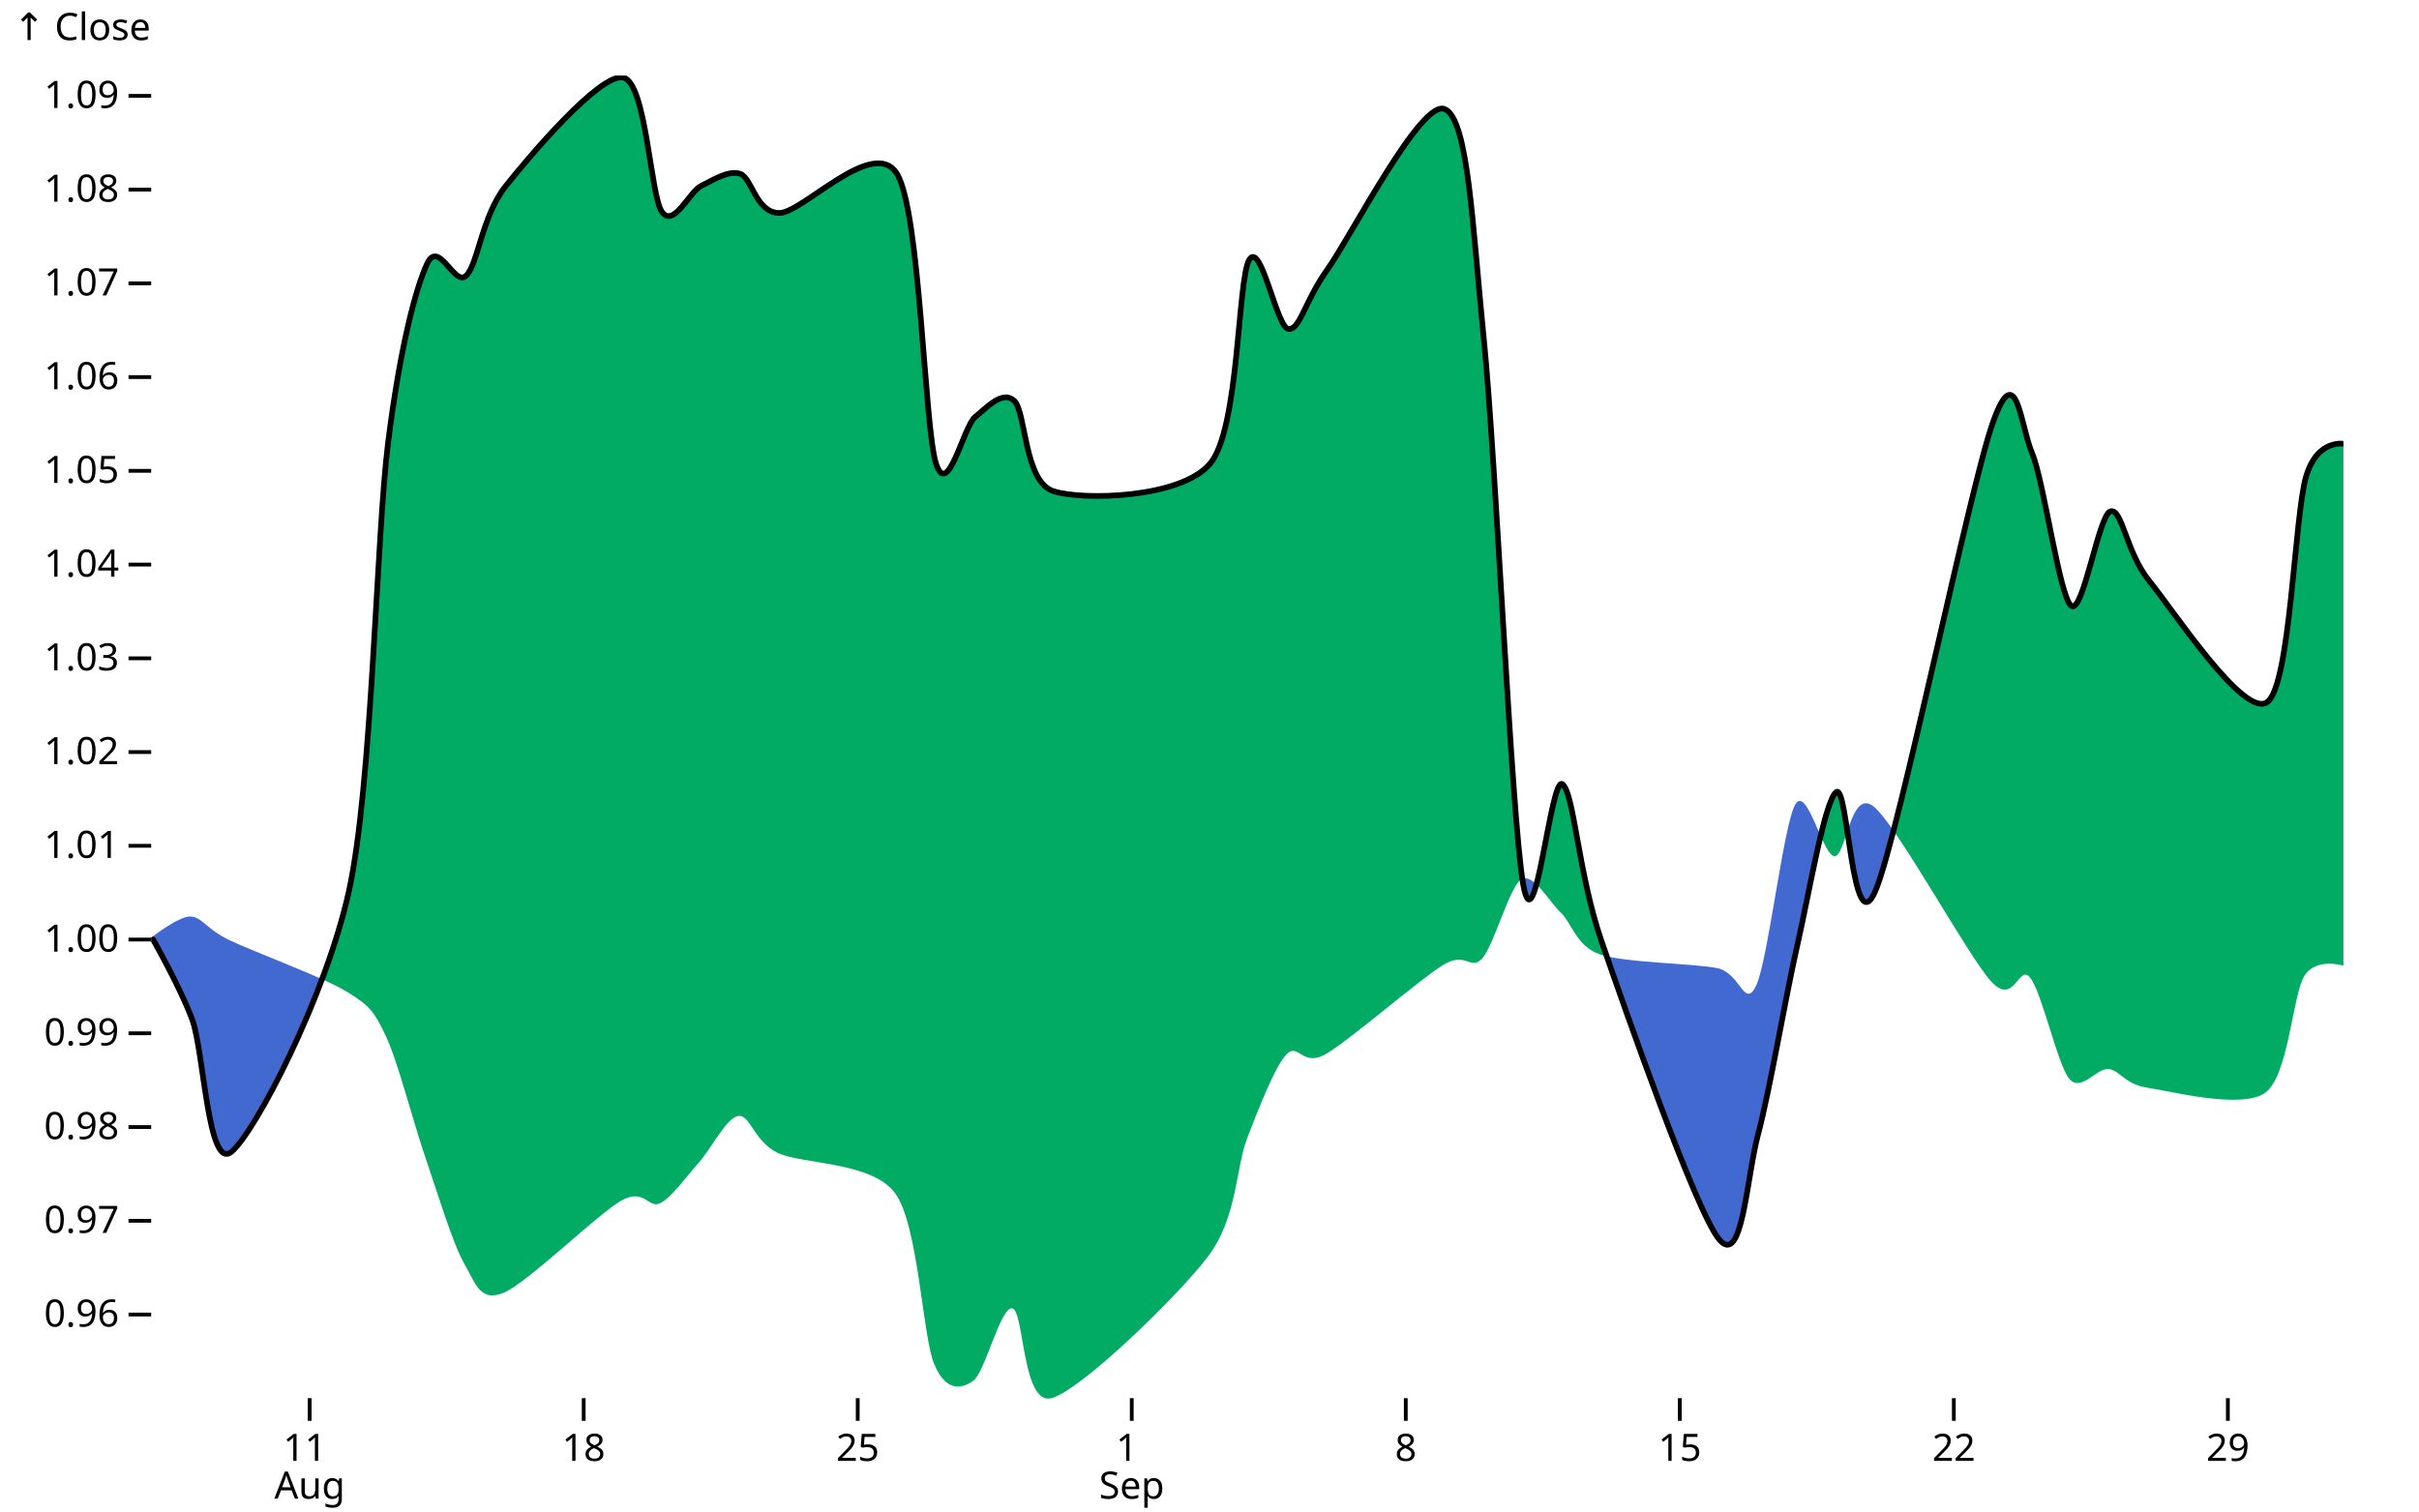
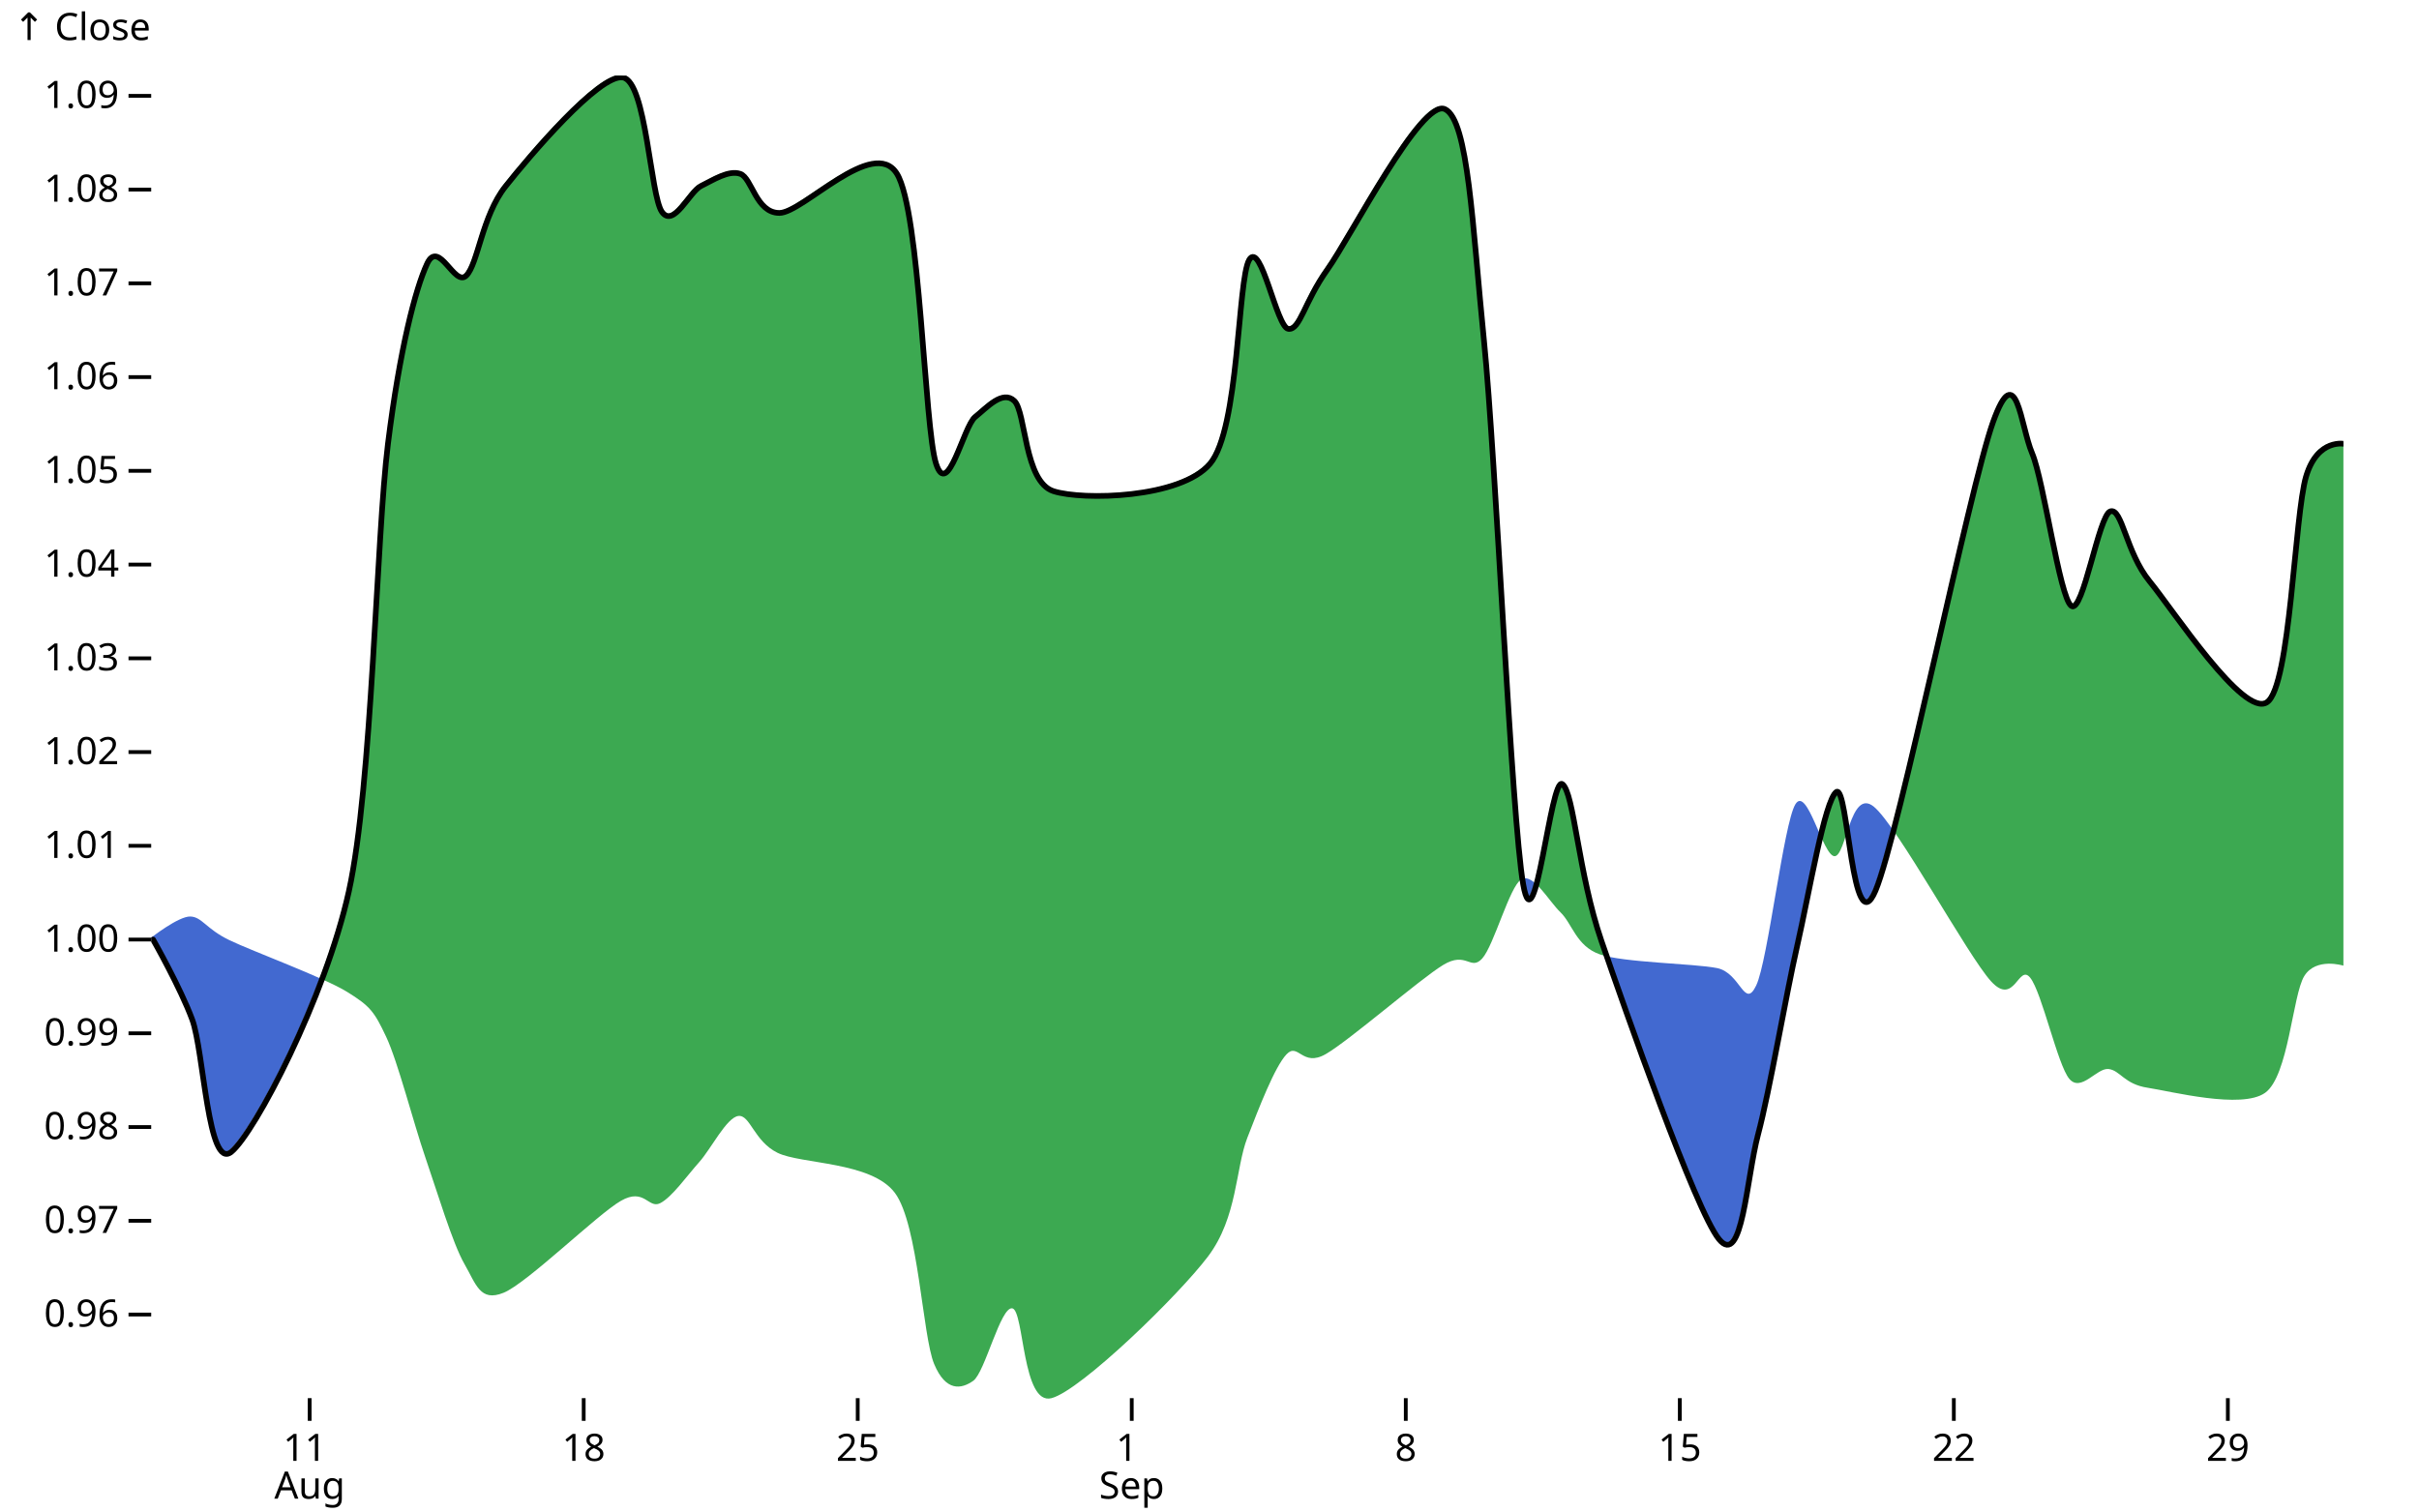
<svg xmlns="http://www.w3.org/2000/svg" class="plot" fill="currentColor" font-family="system-ui, sans-serif" font-size="10" text-anchor="middle" width="640" height="400" viewBox="0 0 640 400">
  <style>
    .plot {
      --plot-background: white;
      display: block;
      height: auto;
      height: intrinsic;
      max-width: 100%;
    }

    .plot text,
    .plot tspan {
      white-space: pre;
    }
  </style>
  <g aria-label="y-axis tick" fill="none" stroke="currentColor" transform="translate(0,0.5)">
    <path transform="translate(40,347.3714)" d="M0,0L-6,0" />
    <path transform="translate(40,322.5632)" d="M0,0L-6,0" />
    <path transform="translate(40,297.755)" d="M0,0L-6,0" />
    <path transform="translate(40,272.9468)" d="M0,0L-6,0" />
    <path transform="translate(40,248.1386)" d="M0,0L-6,0" />
    <path transform="translate(40,223.3304)" d="M0,0L-6,0" />
    <path transform="translate(40,198.5222)" d="M0,0L-6,0" />
    <path transform="translate(40,173.714)" d="M0,0L-6,0" />
    <path transform="translate(40,148.9058)" d="M0,0L-6,0" />
    <path transform="translate(40,124.0976)" d="M0,0L-6,0" />
    <path transform="translate(40,99.28941)" d="M0,0L-6,0" />
    <path transform="translate(40,74.48121)" d="M0,0L-6,0" />
    <path transform="translate(40,49.67301)" d="M0,0L-6,0" />
    <path transform="translate(40,24.86481)" d="M0,0L-6,0" />
  </g>
  <g aria-label="y-axis tick label" text-anchor="end" font-variant="tabular-nums" transform="translate(-8.5,0.5)">
    <text y="0.32em" transform="translate(40,347.3714)">0.96</text>
    <text y="0.32em" transform="translate(40,322.5632)">0.97</text>
    <text y="0.32em" transform="translate(40,297.755)">0.98</text>
    <text y="0.32em" transform="translate(40,272.9468)">0.99</text>
    <text y="0.32em" transform="translate(40,248.1386)">1.00</text>
    <text y="0.32em" transform="translate(40,223.3304)">1.01</text>
    <text y="0.32em" transform="translate(40,198.5222)">1.02</text>
    <text y="0.32em" transform="translate(40,173.714)">1.03</text>
    <text y="0.32em" transform="translate(40,148.9058)">1.04</text>
    <text y="0.32em" transform="translate(40,124.0976)">1.05</text>
    <text y="0.32em" transform="translate(40,99.28941)">1.06</text>
    <text y="0.32em" transform="translate(40,74.48121)">1.07</text>
    <text y="0.32em" transform="translate(40,49.67301)">1.08</text>
    <text y="0.32em" transform="translate(40,24.86481)">1.09</text>
  </g>
  <g aria-label="y-axis label" text-anchor="start" transform="translate(-36.5,-16.5)">
    <text y="0.71em" transform="translate(40,20)">↑ Close</text>
  </g>
  <g aria-label="x-axis tick" fill="none" stroke="currentColor" transform="translate(0.5,0)">
    <path transform="translate(81.42857,370)" d="M0,0L0,6" />
    <path transform="translate(153.9286,370)" d="M0,0L0,6" />
    <path transform="translate(226.4286,370)" d="M0,0L0,6" />
    <path transform="translate(298.9286,370)" d="M0,0L0,6" />
    <path transform="translate(371.4286,370)" d="M0,0L0,6" />
    <path transform="translate(443.9286,370)" d="M0,0L0,6" />
    <path transform="translate(516.4286,370)" d="M0,0L0,6" />
    <path transform="translate(588.9286,370)" d="M0,0L0,6" />
  </g>
  <g aria-label="x-axis tick label" font-variant="tabular-nums" transform="translate(0.5,9.5)">
    <text transform="translate(81.42857,370)">
      <tspan x="0" y="0.71em">11</tspan>
      <tspan x="0" dy="1em">Aug</tspan>
    </text>
    <text y="0.71em" transform="translate(153.9286,370)">18</text>
    <text y="0.71em" transform="translate(226.4286,370)">25</text>
    <text transform="translate(298.9286,370)">
      <tspan x="0" y="0.71em">1</tspan>
      <tspan x="0" dy="1em">Sep</tspan>
    </text>
    <text y="0.71em" transform="translate(371.4286,370)">8</text>
    <text y="0.71em" transform="translate(443.9286,370)">15</text>
    <text y="0.71em" transform="translate(516.4286,370)">22</text>
    <text y="0.71em" transform="translate(588.9286,370)">29</text>
  </g>
-   <g aria-label="positive difference" fill="#01ab63">
+   <g aria-label="positive difference" fill="#3ca951">
    <clipPath id="plot-clip-1">
      <path d="M40,0C40,0,47.25,0,50.357,0C53.464,0,54.5,0,60.714,0C66.929,0,85.571,0,91.786,0C98,0,99.036,0,102.143,0C105.25,0,109.393,0,112.5,0C115.607,0,119.75,0,122.857,0C125.964,0,127,0,133.214,0C139.429,0,158.071,0,164.286,0C170.5,0,171.536,0,174.643,0C177.75,0,181.893,0,185,0C188.107,0,192.25,0,195.357,0C198.464,0,199.5,0,205.714,0C211.929,0,230.571,0,236.786,0C243,0,244.036,0,247.143,0C250.25,0,254.393,0,257.5,0C260.607,0,264.75,0,267.857,0C270.964,0,270.446,0,278.214,0C285.982,0,311.875,0,319.643,0C327.411,0,326.893,0,330,0C333.107,0,337.25,0,340.357,0C343.464,0,344.5,0,350.714,0C356.929,0,375.571,0,381.786,0C388,0,389.036,0,392.143,0C395.25,0,399.393,0,402.5,0C405.607,0,409.75,0,412.857,0C415.964,0,417,0,423.214,0C429.429,0,448.071,0,454.286,0C460.5,0,461.536,0,464.643,0C467.75,0,471.893,0,475,0C478.107,0,482.25,0,485.357,0C488.464,0,489.5,0,495.714,0C501.929,0,520.571,0,526.786,0C533,0,534.036,0,537.143,0C540.25,0,544.393,0,547.5,0C550.607,0,554.75,0,557.857,0C560.964,0,562,0,568.214,0C574.429,0,593.071,0,599.286,0C605.5,0,606.536,0,609.643,0C612.75,0,620,0,620,0L620,255.548C620,255.548,612.75,253.258,609.643,258.305C606.536,263.352,605.5,284.762,599.286,289.195C593.071,293.628,574.429,288.803,568.214,287.858C562,286.914,560.964,283.251,557.857,282.9C554.75,282.549,550.607,289.141,547.5,285.519C544.393,281.896,540.25,262.624,537.143,258.751C534.036,254.878,533,266.496,526.786,259.698C520.571,252.9,501.929,218.4,495.714,213.432C489.5,208.465,488.464,226.667,485.357,226.58C482.25,226.492,478.107,207.717,475,212.848C471.893,217.978,467.75,254.283,464.643,260.784C461.536,267.285,460.5,257.425,454.286,256.188C448.071,254.952,429.429,254.754,423.214,252.539C417,250.325,415.964,244.4,412.857,241.426C409.75,238.451,405.607,230.873,402.5,232.707C399.393,234.542,395.25,250.253,392.143,253.654C389.036,257.055,388,251.583,381.786,255.381C375.571,259.179,356.929,275.426,350.714,278.973C344.5,282.52,343.464,275.707,340.357,279.029C337.25,282.35,333.107,293.103,330,301.117C326.893,309.131,327.411,322.12,319.643,332.453C311.875,342.785,285.982,367.932,278.214,370C270.446,372.068,270.964,346.93,267.857,346.24C264.75,345.551,260.607,363.198,257.5,365.404C254.393,367.61,250.25,368.401,247.143,360.947C244.036,353.494,243,324.094,236.786,315.712C230.571,307.331,211.929,308.131,205.714,305.072C199.5,302.014,198.464,294.956,195.357,295.323C192.25,295.691,188.107,304.06,185,307.523C181.893,310.987,177.75,316.877,174.643,318.414C171.536,319.952,170.5,314.218,164.286,317.774C158.071,321.329,139.429,339.615,133.214,342.118C127,344.621,125.964,339.848,122.857,334.458C119.75,329.068,115.607,315.207,112.5,306.186C109.393,297.166,105.25,280.881,102.143,274.321C99.036,267.762,98,266.283,91.786,262.455C85.571,258.628,66.929,251.794,60.714,248.807C54.5,245.82,53.464,242.64,50.357,242.54C47.25,242.44,40,248.139,40,248.139Z" />
    </clipPath>
    <path d="M40,248.139C40,248.139,47.25,260.893,50.357,269.32C53.464,277.747,54.5,309.402,60.714,304.32C66.929,299.238,85.571,263.547,91.786,235.44C98,207.334,99.036,141.864,102.143,116.943C105.25,92.022,109.393,75.973,112.5,69.298C115.607,62.624,119.75,75.512,122.857,72.446C125.964,69.381,127,56.731,133.214,48.864C139.429,40.997,158.071,18.992,164.286,20C170.5,21.008,171.536,51.281,174.643,55.587C177.75,59.892,181.893,50.217,185,48.704C188.107,47.191,192.25,44.431,195.357,45.503C198.464,46.575,199.5,55.861,205.714,55.853C211.929,55.845,230.571,35.502,236.786,45.449C243,55.397,244.036,112.512,247.143,122.172C250.25,131.831,254.393,112.336,257.5,109.847C260.607,107.358,264.75,102.633,267.857,105.579C270.964,108.524,270.446,126.984,278.214,129.481C285.982,131.978,311.875,131.404,319.643,122.225C327.411,113.045,326.893,73.639,330,68.285C333.107,62.931,337.25,86.156,340.357,86.532C343.464,86.908,344.5,79.516,350.714,70.792C356.929,62.069,375.571,25.511,381.786,28.377C388,31.242,389.036,59.113,392.143,89.893C395.25,120.672,399.393,216.007,402.5,233.573C405.607,251.14,409.75,204.754,412.857,207.003C415.964,209.252,417,230.503,423.214,248.565C429.429,266.628,448.071,319.755,454.286,327.422C460.5,335.088,461.536,311.33,464.643,299.678C467.75,288.025,471.893,263.328,475,249.739C478.107,236.15,482.25,211.269,485.357,209.084C488.464,206.899,489.5,249.851,495.714,235.174C501.929,220.496,520.571,128.592,526.786,111.234C533,93.876,534.036,112.16,537.143,119.45C540.25,126.741,544.393,157.534,547.5,159.839C550.607,162.144,554.75,135.793,557.857,134.816C560.964,133.84,562,145.751,568.214,153.33C574.429,160.909,593.071,189.511,599.286,185.342C605.5,181.172,606.536,135.785,609.643,125.533C612.75,115.281,620,116.996,620,116.996L620,400C620,400,612.75,400,609.643,400C606.536,400,605.5,400,599.286,400C593.071,400,574.429,400,568.214,400C562,400,560.964,400,557.857,400C554.75,400,550.607,400,547.5,400C544.393,400,540.25,400,537.143,400C534.036,400,533,400,526.786,400C520.571,400,501.929,400,495.714,400C489.5,400,488.464,400,485.357,400C482.25,400,478.107,400,475,400C471.893,400,467.75,400,464.643,400C461.536,400,460.5,400,454.286,400C448.071,400,429.429,400,423.214,400C417,400,415.964,400,412.857,400C409.75,400,405.607,400,402.5,400C399.393,400,395.25,400,392.143,400C389.036,400,388,400,381.786,400C375.571,400,356.929,400,350.714,400C344.5,400,343.464,400,340.357,400C337.25,400,333.107,400,330,400C326.893,400,327.411,400,319.643,400C311.875,400,285.982,400,278.214,400C270.446,400,270.964,400,267.857,400C264.75,400,260.607,400,257.5,400C254.393,400,250.25,400,247.143,400C244.036,400,243,400,236.786,400C230.571,400,211.929,400,205.714,400C199.5,400,198.464,400,195.357,400C192.25,400,188.107,400,185,400C181.893,400,177.75,400,174.643,400C171.536,400,170.5,400,164.286,400C158.071,400,139.429,400,133.214,400C127,400,125.964,400,122.857,400C119.75,400,115.607,400,112.5,400C109.393,400,105.25,400,102.143,400C99.036,400,98,400,91.786,400C85.571,400,66.929,400,60.714,400C54.5,400,53.464,400,50.357,400C47.25,400,40,400,40,400Z" clip-path="url(#plot-clip-1)" />
  </g>
  <g aria-label="negative difference" fill="#4269d0">
    <clipPath id="plot-clip-2">
      <path d="M40,400C40,400,47.25,400,50.357,400C53.464,400,54.5,400,60.714,400C66.929,400,85.571,400,91.786,400C98,400,99.036,400,102.143,400C105.25,400,109.393,400,112.5,400C115.607,400,119.75,400,122.857,400C125.964,400,127,400,133.214,400C139.429,400,158.071,400,164.286,400C170.5,400,171.536,400,174.643,400C177.75,400,181.893,400,185,400C188.107,400,192.25,400,195.357,400C198.464,400,199.5,400,205.714,400C211.929,400,230.571,400,236.786,400C243,400,244.036,400,247.143,400C250.25,400,254.393,400,257.5,400C260.607,400,264.75,400,267.857,400C270.964,400,270.446,400,278.214,400C285.982,400,311.875,400,319.643,400C327.411,400,326.893,400,330,400C333.107,400,337.25,400,340.357,400C343.464,400,344.5,400,350.714,400C356.929,400,375.571,400,381.786,400C388,400,389.036,400,392.143,400C395.25,400,399.393,400,402.5,400C405.607,400,409.75,400,412.857,400C415.964,400,417,400,423.214,400C429.429,400,448.071,400,454.286,400C460.5,400,461.536,400,464.643,400C467.75,400,471.893,400,475,400C478.107,400,482.25,400,485.357,400C488.464,400,489.5,400,495.714,400C501.929,400,520.571,400,526.786,400C533,400,534.036,400,537.143,400C540.25,400,544.393,400,547.5,400C550.607,400,554.75,400,557.857,400C560.964,400,562,400,568.214,400C574.429,400,593.071,400,599.286,400C605.5,400,606.536,400,609.643,400C612.75,400,620,400,620,400L620,255.548C620,255.548,612.75,253.258,609.643,258.305C606.536,263.352,605.5,284.762,599.286,289.195C593.071,293.628,574.429,288.803,568.214,287.858C562,286.914,560.964,283.251,557.857,282.9C554.75,282.549,550.607,289.141,547.5,285.519C544.393,281.896,540.25,262.624,537.143,258.751C534.036,254.878,533,266.496,526.786,259.698C520.571,252.9,501.929,218.4,495.714,213.432C489.5,208.465,488.464,226.667,485.357,226.58C482.25,226.492,478.107,207.717,475,212.848C471.893,217.978,467.75,254.283,464.643,260.784C461.536,267.285,460.5,257.425,454.286,256.188C448.071,254.952,429.429,254.754,423.214,252.539C417,250.325,415.964,244.4,412.857,241.426C409.75,238.451,405.607,230.873,402.5,232.707C399.393,234.542,395.25,250.253,392.143,253.654C389.036,257.055,388,251.583,381.786,255.381C375.571,259.179,356.929,275.426,350.714,278.973C344.5,282.52,343.464,275.707,340.357,279.029C337.25,282.35,333.107,293.103,330,301.117C326.893,309.131,327.411,322.12,319.643,332.453C311.875,342.785,285.982,367.932,278.214,370C270.446,372.068,270.964,346.93,267.857,346.24C264.75,345.551,260.607,363.198,257.5,365.404C254.393,367.61,250.25,368.401,247.143,360.947C244.036,353.494,243,324.094,236.786,315.712C230.571,307.331,211.929,308.131,205.714,305.072C199.5,302.014,198.464,294.956,195.357,295.323C192.25,295.691,188.107,304.06,185,307.523C181.893,310.987,177.75,316.877,174.643,318.414C171.536,319.952,170.5,314.218,164.286,317.774C158.071,321.329,139.429,339.615,133.214,342.118C127,344.621,125.964,339.848,122.857,334.458C119.75,329.068,115.607,315.207,112.5,306.186C109.393,297.166,105.25,280.881,102.143,274.321C99.036,267.762,98,266.283,91.786,262.455C85.571,258.628,66.929,251.794,60.714,248.807C54.5,245.82,53.464,242.64,50.357,242.54C47.25,242.44,40,248.139,40,248.139Z" />
    </clipPath>
    <path d="M40,248.139C40,248.139,47.25,260.893,50.357,269.32C53.464,277.747,54.5,309.402,60.714,304.32C66.929,299.238,85.571,263.547,91.786,235.44C98,207.334,99.036,141.864,102.143,116.943C105.25,92.022,109.393,75.973,112.5,69.298C115.607,62.624,119.75,75.512,122.857,72.446C125.964,69.381,127,56.731,133.214,48.864C139.429,40.997,158.071,18.992,164.286,20C170.5,21.008,171.536,51.281,174.643,55.587C177.75,59.892,181.893,50.217,185,48.704C188.107,47.191,192.25,44.431,195.357,45.503C198.464,46.575,199.5,55.861,205.714,55.853C211.929,55.845,230.571,35.502,236.786,45.449C243,55.397,244.036,112.512,247.143,122.172C250.25,131.831,254.393,112.336,257.5,109.847C260.607,107.358,264.75,102.633,267.857,105.579C270.964,108.524,270.446,126.984,278.214,129.481C285.982,131.978,311.875,131.404,319.643,122.225C327.411,113.045,326.893,73.639,330,68.285C333.107,62.931,337.25,86.156,340.357,86.532C343.464,86.908,344.5,79.516,350.714,70.792C356.929,62.069,375.571,25.511,381.786,28.377C388,31.242,389.036,59.113,392.143,89.893C395.25,120.672,399.393,216.007,402.5,233.573C405.607,251.14,409.75,204.754,412.857,207.003C415.964,209.252,417,230.503,423.214,248.565C429.429,266.628,448.071,319.755,454.286,327.422C460.5,335.088,461.536,311.33,464.643,299.678C467.75,288.025,471.893,263.328,475,249.739C478.107,236.15,482.25,211.269,485.357,209.084C488.464,206.899,489.5,249.851,495.714,235.174C501.929,220.496,520.571,128.592,526.786,111.234C533,93.876,534.036,112.16,537.143,119.45C540.25,126.741,544.393,157.534,547.5,159.839C550.607,162.144,554.75,135.793,557.857,134.816C560.964,133.84,562,145.751,568.214,153.33C574.429,160.909,593.071,189.511,599.286,185.342C605.5,181.172,606.536,135.785,609.643,125.533C612.75,115.281,620,116.996,620,116.996L620,0C620,0,612.75,0,609.643,0C606.536,0,605.5,0,599.286,0C593.071,0,574.429,0,568.214,0C562,0,560.964,0,557.857,0C554.75,0,550.607,0,547.5,0C544.393,0,540.25,0,537.143,0C534.036,0,533,0,526.786,0C520.571,0,501.929,0,495.714,0C489.5,0,488.464,0,485.357,0C482.25,0,478.107,0,475,0C471.893,0,467.75,0,464.643,0C461.536,0,460.5,0,454.286,0C448.071,0,429.429,0,423.214,0C417,0,415.964,0,412.857,0C409.75,0,405.607,0,402.5,0C399.393,0,395.25,0,392.143,0C389.036,0,388,0,381.786,0C375.571,0,356.929,0,350.714,0C344.5,0,343.464,0,340.357,0C337.25,0,333.107,0,330,0C326.893,0,327.411,0,319.643,0C311.875,0,285.982,0,278.214,0C270.446,0,270.964,0,267.857,0C264.75,0,260.607,0,257.5,0C254.393,0,250.25,0,247.143,0C244.036,0,243,0,236.786,0C230.571,0,211.929,0,205.714,0C199.5,0,198.464,0,195.357,0C192.25,0,188.107,0,185,0C181.893,0,177.75,0,174.643,0C171.536,0,170.5,0,164.286,0C158.071,0,139.429,0,133.214,0C127,0,125.964,0,122.857,0C119.75,0,115.607,0,112.5,0C109.393,0,105.25,0,102.143,0C99.036,0,98,0,91.786,0C85.571,0,66.929,0,60.714,0C54.5,0,53.464,0,50.357,0C47.25,0,40,0,40,0Z" clip-path="url(#plot-clip-2)" />
  </g>
  <g aria-label="line" clip-path="url(#plot-clip-3)">
    <clipPath id="plot-clip-3">
      <rect x="40" y="20" width="580" height="350" />
    </clipPath>
    <g fill="none" stroke="currentColor" stroke-width="1.5" stroke-linejoin="round" stroke-linecap="round" transform="translate(0.5,0.5)">
      <path d="M40,248.139C40,248.139,47.25,260.893,50.357,269.32C53.464,277.747,54.5,309.402,60.714,304.32C66.929,299.238,85.571,263.547,91.786,235.44C98,207.334,99.036,141.864,102.143,116.943C105.25,92.022,109.393,75.973,112.5,69.298C115.607,62.624,119.75,75.512,122.857,72.446C125.964,69.381,127,56.731,133.214,48.864C139.429,40.997,158.071,18.992,164.286,20C170.5,21.008,171.536,51.281,174.643,55.587C177.75,59.892,181.893,50.217,185,48.704C188.107,47.191,192.25,44.431,195.357,45.503C198.464,46.575,199.5,55.861,205.714,55.853C211.929,55.845,230.571,35.502,236.786,45.449C243,55.397,244.036,112.512,247.143,122.172C250.25,131.831,254.393,112.336,257.5,109.847C260.607,107.358,264.75,102.633,267.857,105.579C270.964,108.524,270.446,126.984,278.214,129.481C285.982,131.978,311.875,131.404,319.643,122.225C327.411,113.045,326.893,73.639,330,68.285C333.107,62.931,337.25,86.156,340.357,86.532C343.464,86.908,344.5,79.516,350.714,70.792C356.929,62.069,375.571,25.511,381.786,28.377C388,31.242,389.036,59.113,392.143,89.893C395.25,120.672,399.393,216.007,402.5,233.573C405.607,251.14,409.75,204.754,412.857,207.003C415.964,209.252,417,230.503,423.214,248.565C429.429,266.628,448.071,319.755,454.286,327.422C460.5,335.088,461.536,311.33,464.643,299.678C467.75,288.025,471.893,263.328,475,249.739C478.107,236.15,482.25,211.269,485.357,209.084C488.464,206.899,489.5,249.851,495.714,235.174C501.929,220.496,520.571,128.592,526.786,111.234C533,93.876,534.036,112.16,537.143,119.45C540.25,126.741,544.393,157.534,547.5,159.839C550.607,162.144,554.75,135.793,557.857,134.816C560.964,133.84,562,145.751,568.214,153.33C574.429,160.909,593.071,189.511,599.286,185.342C605.5,181.172,606.536,135.785,609.643,125.533C612.75,115.281,620,116.996,620,116.996" />
    </g>
  </g>
</svg>
